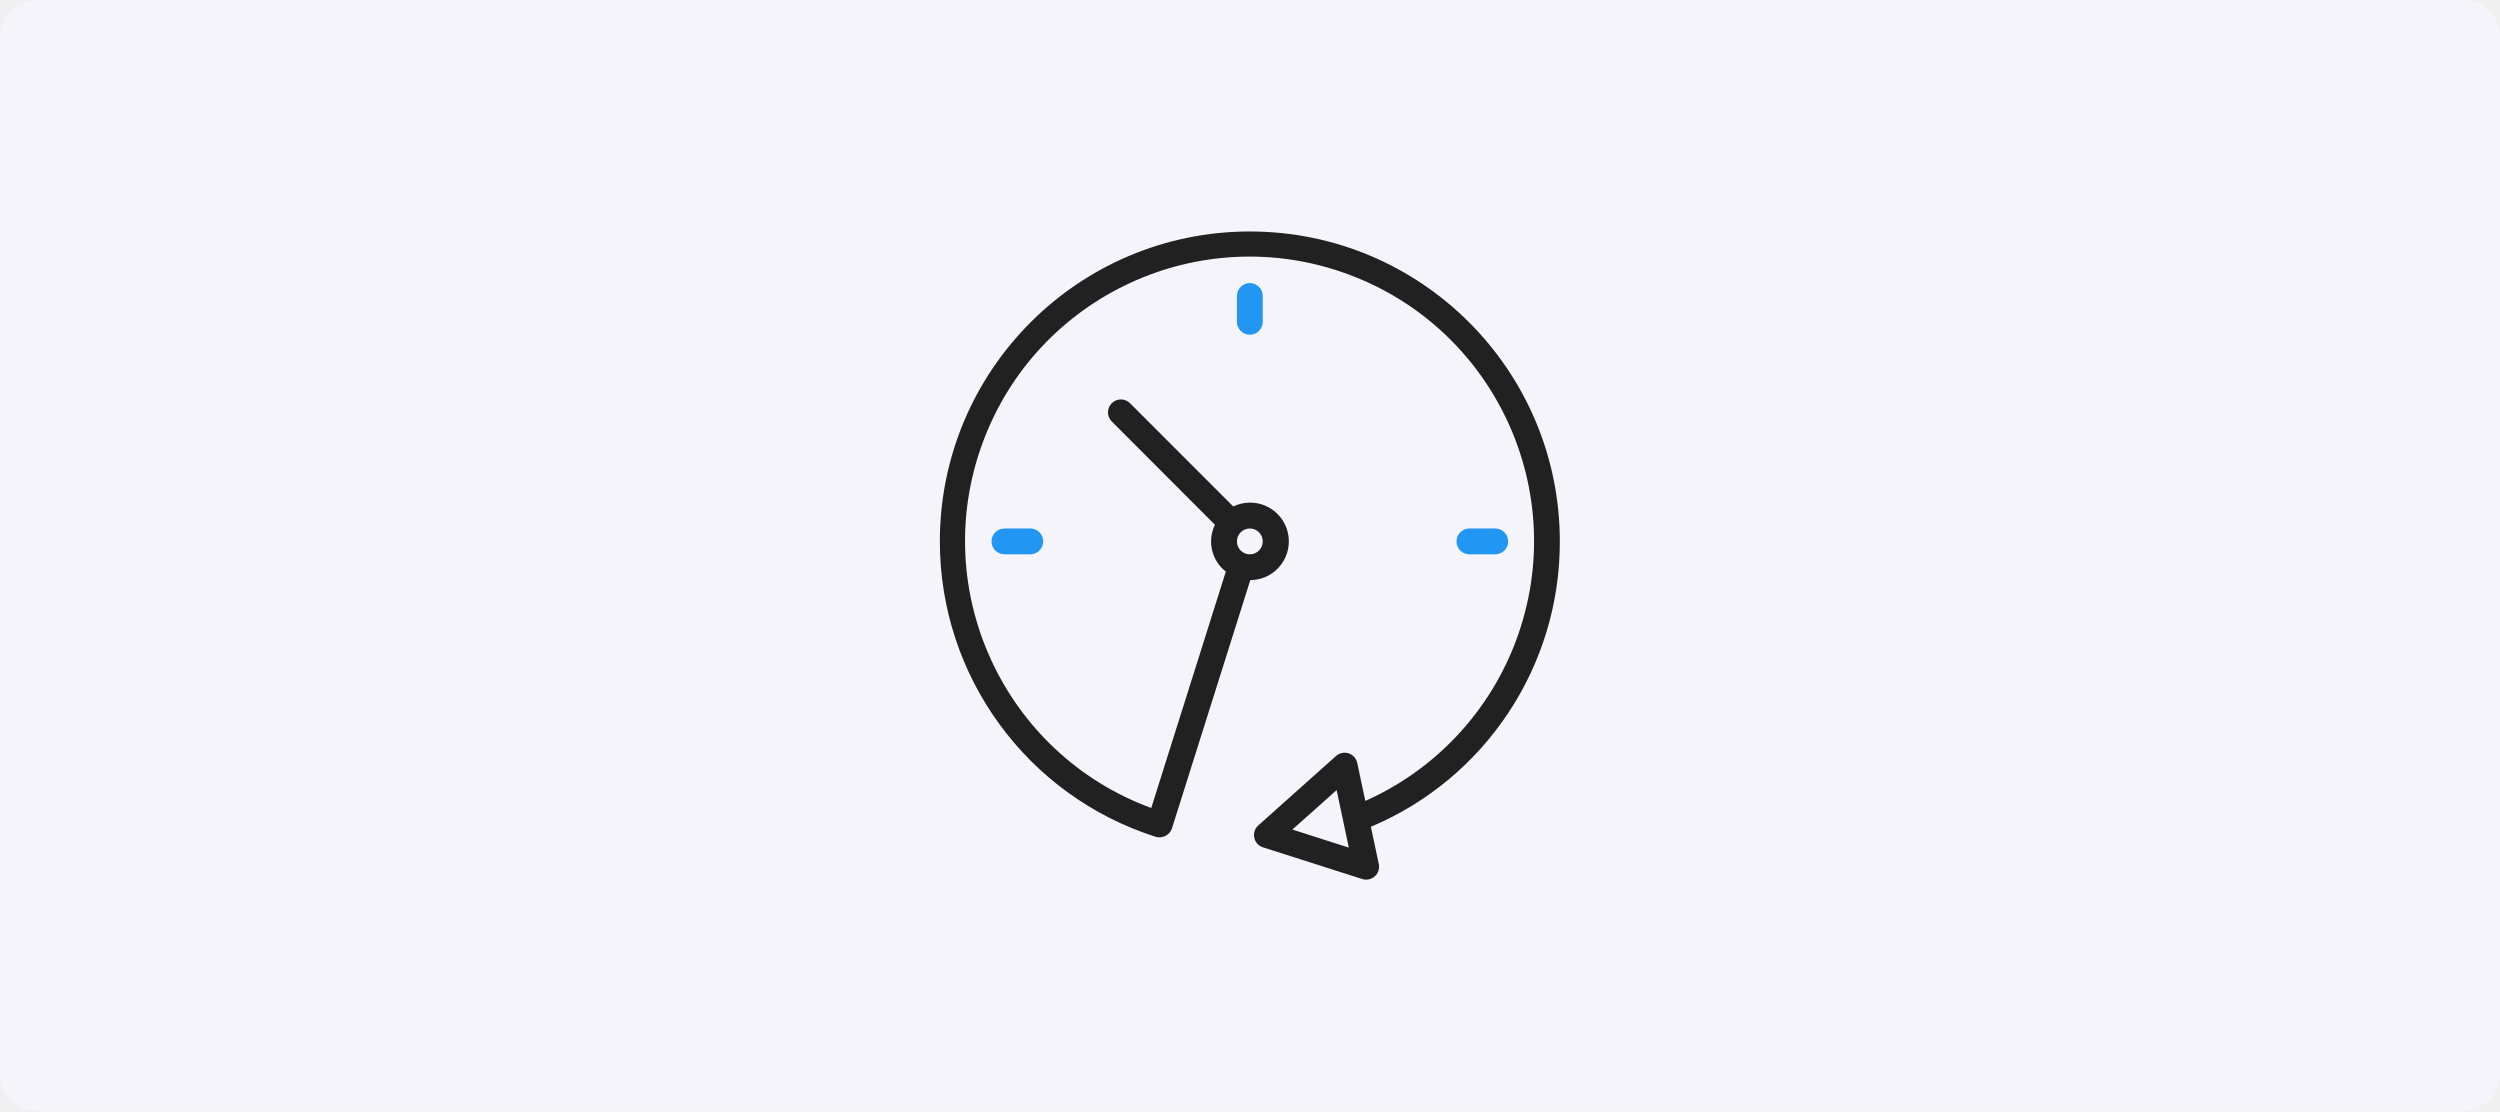
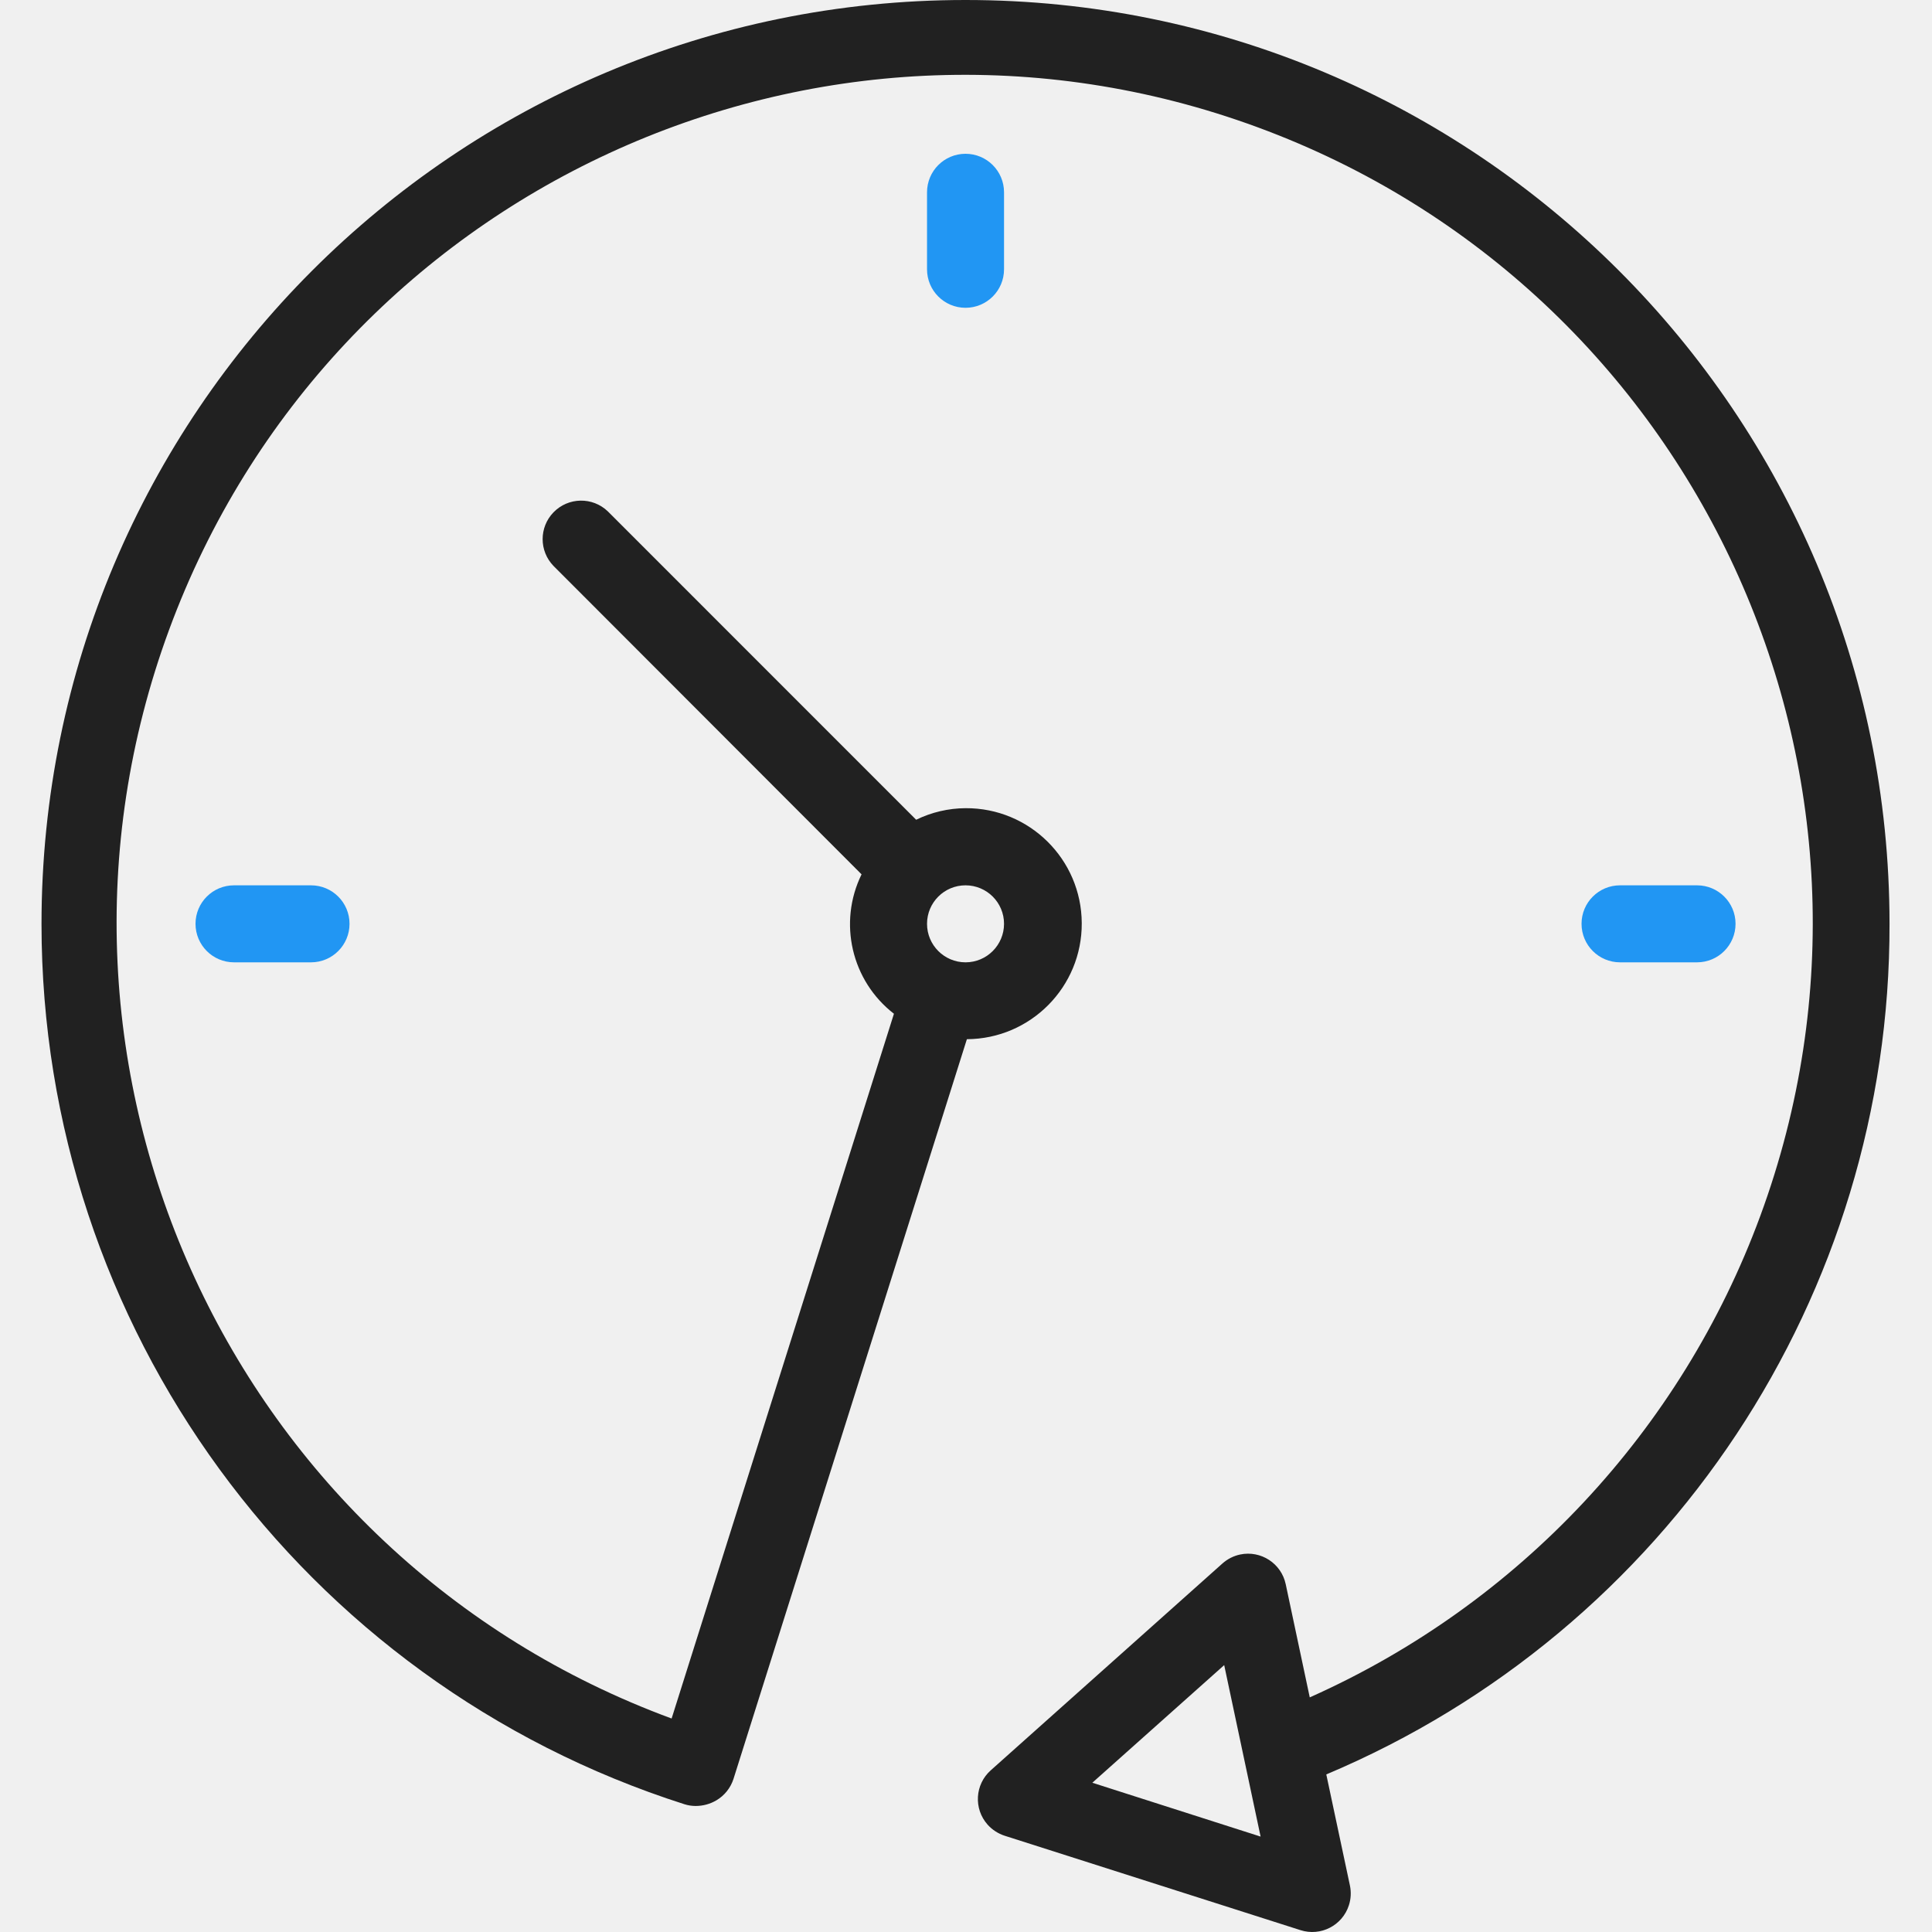
- <svg xmlns="http://www.w3.org/2000/svg" width="270" height="120" fill="none">
-   <rect width="270" height="120" rx="4" fill="#F5F4FA" />
-   <g clip-path="url(#a)">
-     <path d="M168.461 58.471c-.003-18.49-14.995-33.475-33.486-33.471-18.489.004-33.475 14.996-33.471 33.486A33.478 33.478 0 0 0 124.8 90.37c.132.042.27.063.408.063.264 0 .522-.071.749-.205.296-.175.516-.453.62-.78l8.455-26.797a4.183 4.183 0 0 0 4.162-4.206 4.184 4.184 0 0 0-4.206-4.164 4.131 4.131 0 0 0-1.794.42L122.025 43.53a1.395 1.395 0 0 0-1.972 1.973l11.163 11.176a4.104 4.104 0 0 0 1.174 5.051l-8.056 25.535c-15.92-5.865-24.072-23.525-18.208-39.445 5.865-15.92 23.524-24.072 39.445-18.207 15.92 5.864 24.072 23.524 18.207 39.444A30.72 30.72 0 0 1 147.455 86.5l-.871-4.1a1.394 1.394 0 0 0-2.293-.752l-8.393 7.494a1.395 1.395 0 0 0 .505 2.372l10.716 3.42a1.394 1.394 0 0 0 1.791-1.619l-.855-4.022a33.37 33.37 0 0 0 20.406-30.82Zm-33.478-1.394a1.395 1.395 0 1 1 0 2.79 1.395 1.395 0 0 1 0-2.79Zm4.594 32.515 4.778-4.262 1.319 6.213-6.097-1.951Z" fill="#212121" />
-     <path d="M133.588 31.967v2.79a1.395 1.395 0 1 0 2.79 0v-2.79a1.395 1.395 0 0 0-2.79 0ZM108.479 57.077a1.395 1.395 0 1 0 0 2.79h2.79a1.395 1.395 0 0 0 0-2.79h-2.79ZM161.487 59.867a1.395 1.395 0 0 0 0-2.79h-2.79a1.395 1.395 0 0 0 0 2.79h2.79Z" fill="#2196F3" />
+ <svg xmlns="http://www.w3.org/2000/svg" width="70" height="70" viewBox="0 0 70 70" fill="none">
+   <g clip-path="url(#clip0_1_544)">
+     <path d="M68.461 33.471C68.458 14.982 53.466 -0.004 34.975 6.99302e-07C16.486 0.004 1.5 14.996 1.504 33.486C1.507 48.05 10.925 60.941 24.799 65.371C24.932 65.413 25.07 65.434 25.208 65.434C25.472 65.433 25.73 65.363 25.957 65.229C26.253 65.054 26.473 64.776 26.577 64.449L35.032 37.652C37.343 37.64 39.207 35.757 39.194 33.446C39.183 31.134 37.3 29.271 34.988 29.282C34.367 29.285 33.753 29.428 33.194 29.701L22.025 18.53C21.471 17.995 20.588 18.011 20.053 18.564C19.53 19.105 19.53 19.962 20.053 20.503L31.216 31.679C30.36 33.428 30.849 35.538 32.389 36.73L24.334 62.265C8.414 56.4 0.262 38.74 6.126 22.82C11.991 6.9 29.65 -1.252 45.571 4.613C61.491 10.477 69.643 28.137 63.778 44.057C60.913 51.835 55.026 58.125 47.455 61.499L46.584 57.399C46.425 56.645 45.684 56.164 44.931 56.323C44.693 56.374 44.473 56.486 44.291 56.648L35.898 64.141C35.322 64.653 35.271 65.535 35.783 66.111C35.95 66.297 36.164 66.436 36.403 66.513L47.119 69.933C47.852 70.168 48.638 69.765 48.873 69.031C48.948 68.799 48.96 68.553 48.91 68.314L48.054 64.291C60.445 59.068 68.49 46.918 68.461 33.471V33.471ZM34.983 32.077C35.753 32.077 36.378 32.701 36.378 33.471C36.378 34.242 35.753 34.867 34.983 34.867C34.212 34.867 33.588 34.242 33.588 33.471C33.588 32.701 34.212 32.077 34.983 32.077ZM39.577 64.592L44.355 60.33L45.674 66.543L39.577 64.592Z" fill="#212121" />
+     <path d="M33.588 6.967V9.757C33.588 10.528 34.212 11.152 34.983 11.152C35.753 11.152 36.378 10.528 36.378 9.757V6.967C36.378 6.197 35.753 5.572 34.983 5.572C34.212 5.572 33.588 6.197 33.588 6.967Z" fill="#2196F3" />
+     <path d="M8.479 32.077C7.708 32.077 7.084 32.701 7.084 33.471C7.084 34.242 7.708 34.867 8.479 34.867H11.269C12.039 34.867 12.664 34.242 12.664 33.471C12.664 32.701 12.039 32.077 11.269 32.077H8.479Z" fill="#2196F3" />
+     <path d="M61.487 34.867C62.257 34.867 62.882 34.242 62.882 33.471C62.882 32.701 62.257 32.077 61.487 32.077H58.697C57.926 32.077 57.302 32.701 57.302 33.471C57.302 34.242 57.926 34.867 58.697 34.867H61.487Z" fill="#2196F3" />
  </g>
  <defs>
-     <clipPath id="a">
-       <path fill="#fff" transform="translate(100 25)" d="M0 0h70v70H0z" />
+     <clipPath id="clip0_1_544">
+       <rect width="70" height="70" fill="white" />
    </clipPath>
  </defs>
</svg>
